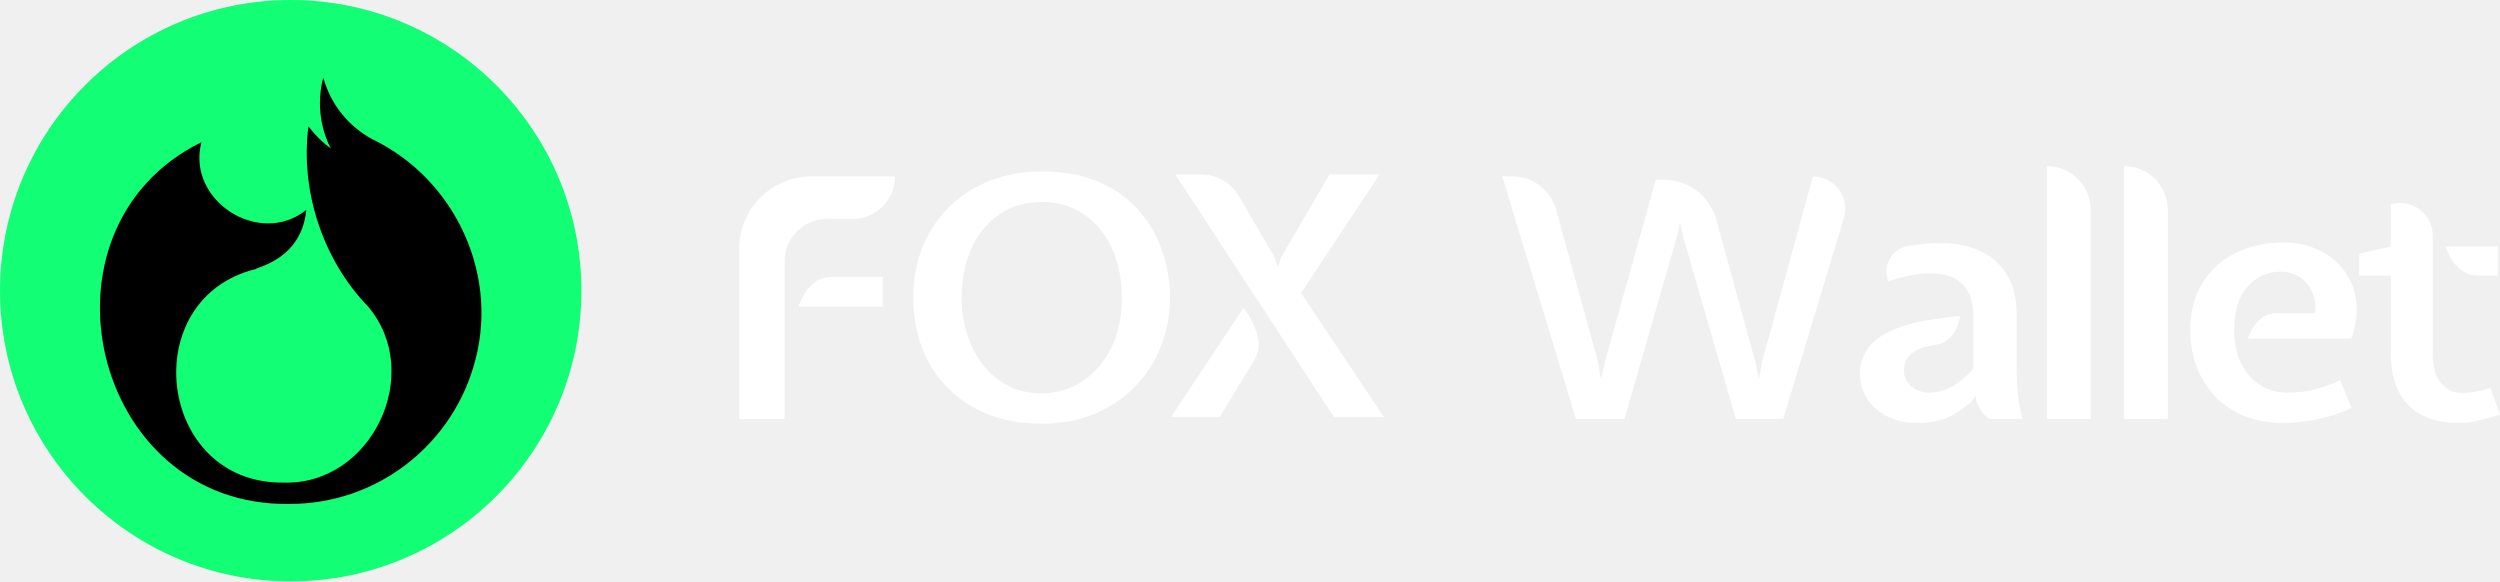
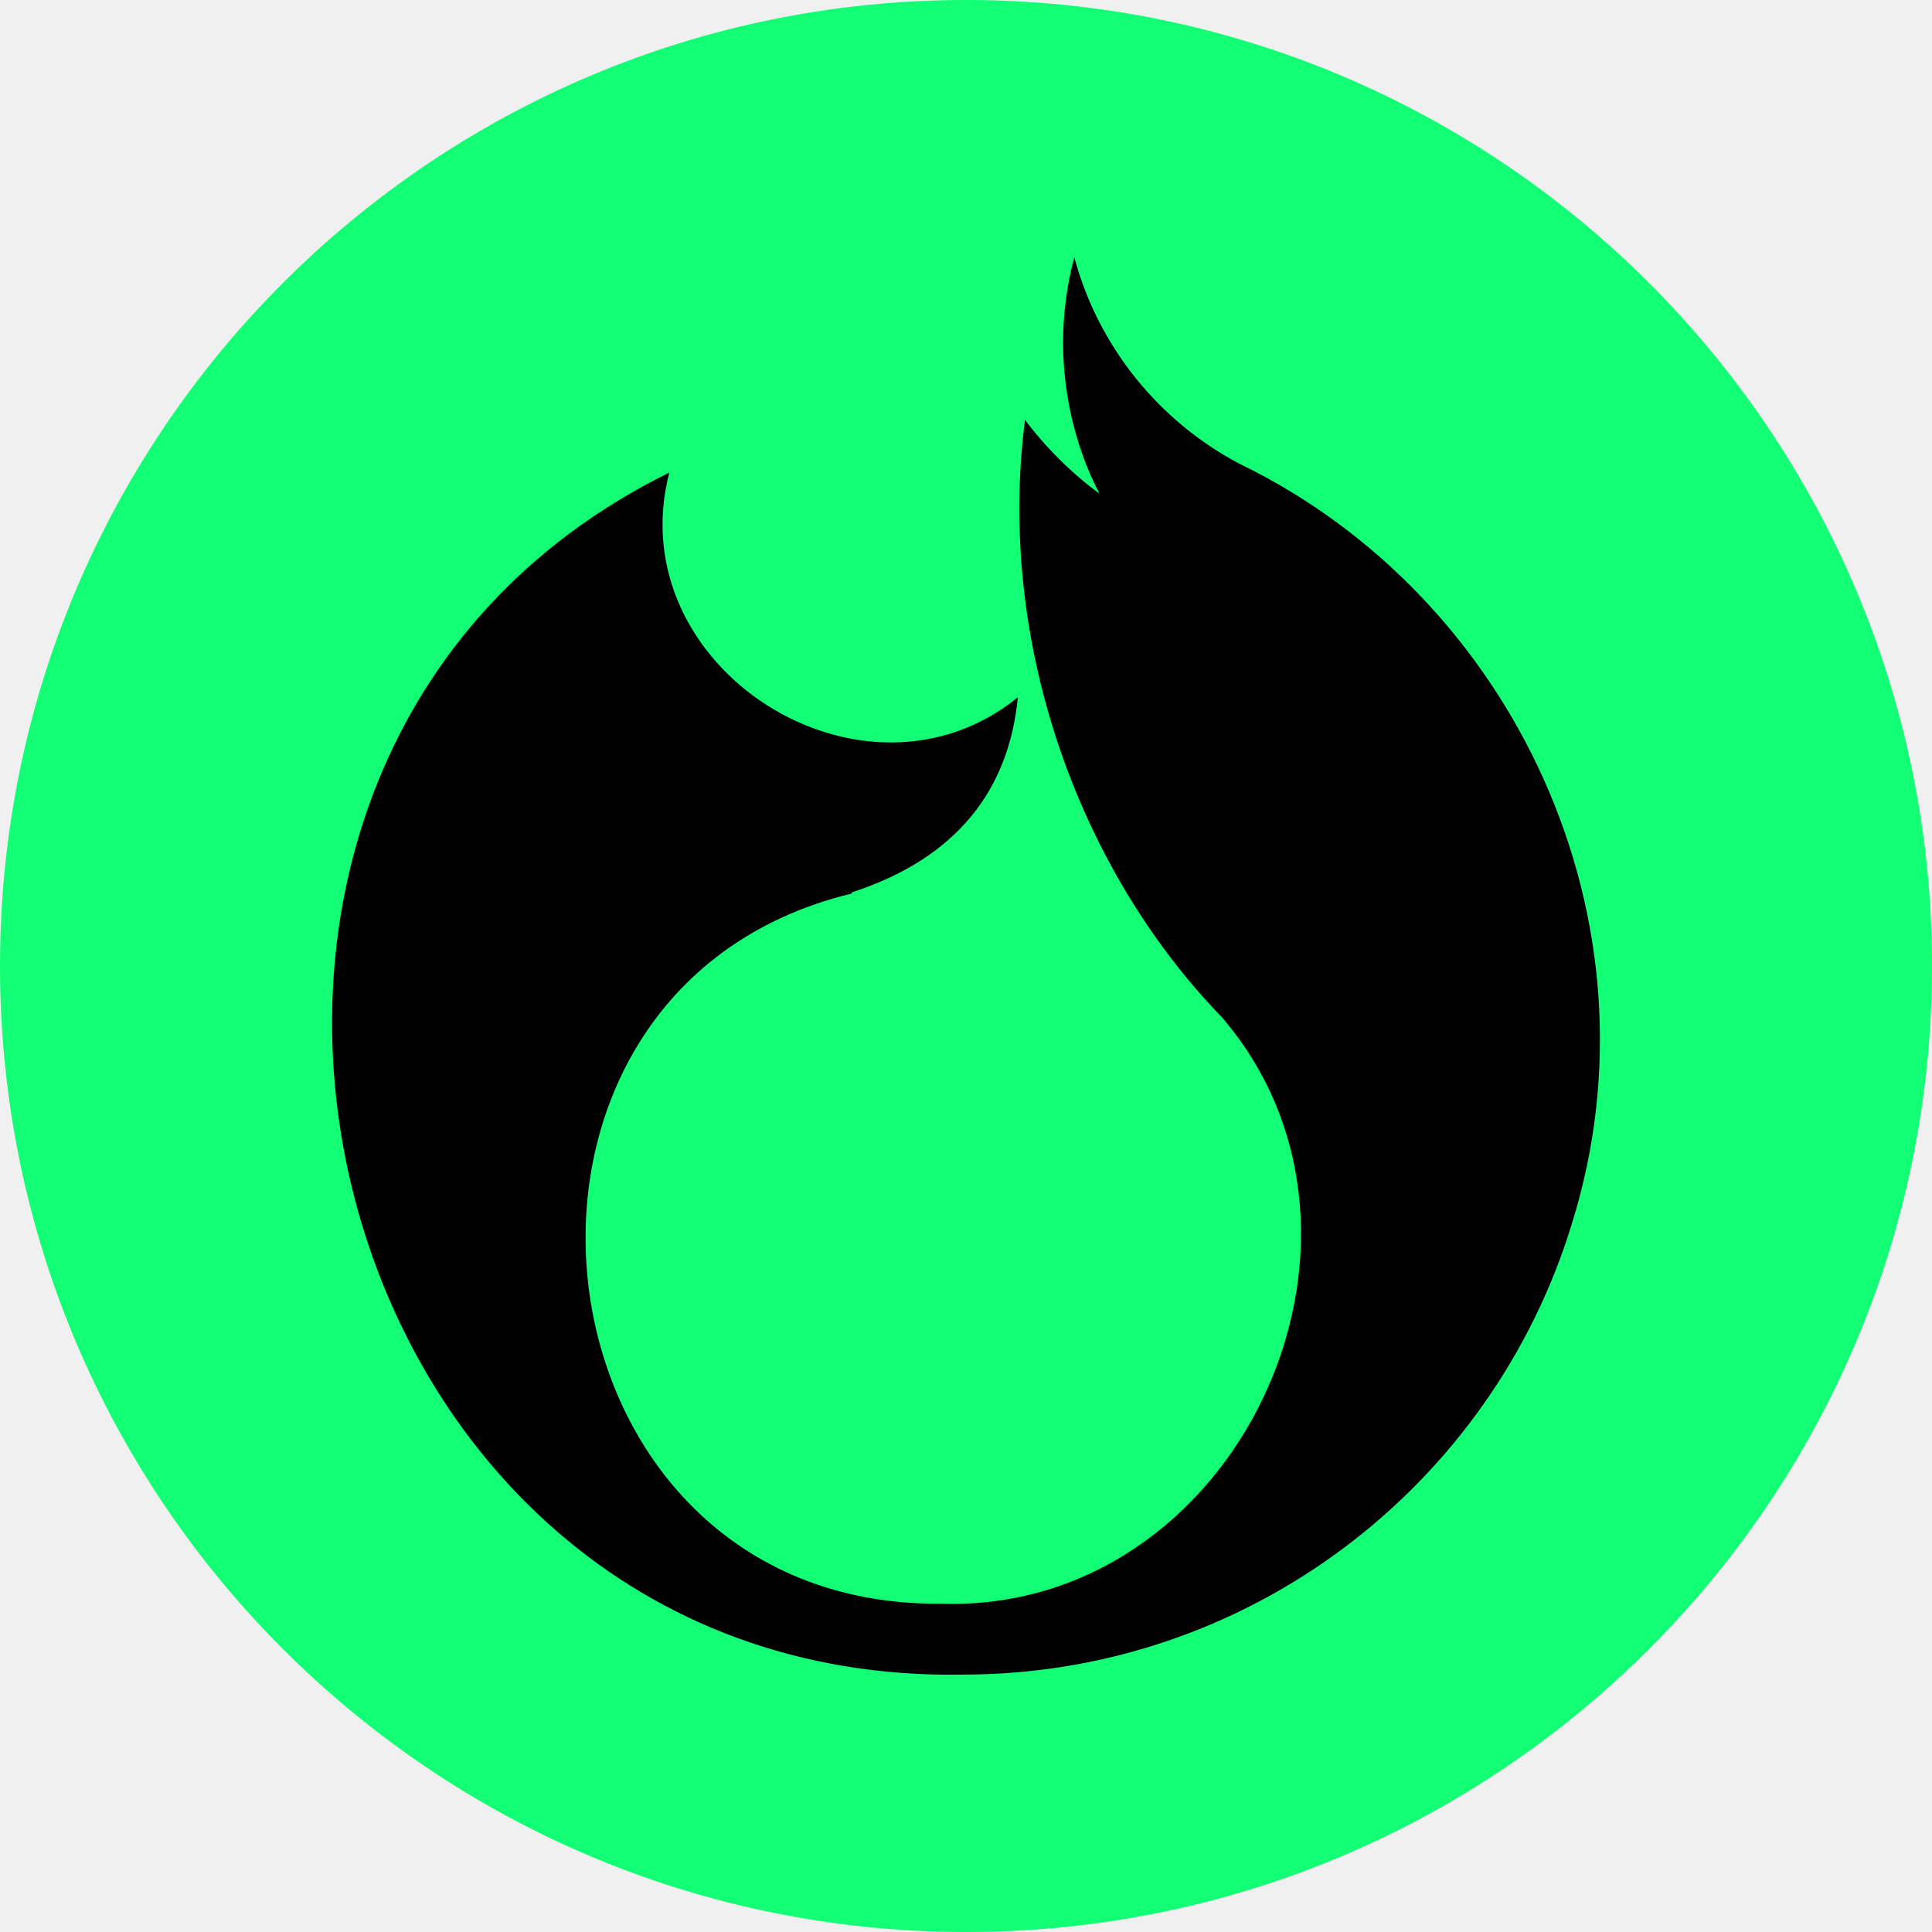
- <svg xmlns="http://www.w3.org/2000/svg" width="129" height="30" viewBox="0 0 129 30" fill="none">
-   <path d="M126.865 21.827C125.736 21.827 124.871 21.517 124.269 20.897C123.667 20.277 123.366 19.397 123.366 18.255V14.226H121.739V13.09L123.366 12.72V10.542C124.447 10.224 125.529 11.034 125.529 12.161V18.332C125.529 18.917 125.667 19.388 125.943 19.744C126.219 20.1 126.58 20.277 127.025 20.277C127.232 20.277 127.448 20.26 127.674 20.226C127.906 20.186 128.185 20.117 128.511 20.019L129 21.396C128.53 21.54 128.132 21.646 127.806 21.715C127.486 21.789 127.172 21.827 126.865 21.827ZM127.956 14.226C127.618 14.226 127.332 14.152 127.1 14.003C126.868 13.848 126.677 13.655 126.527 13.426C126.382 13.196 126.269 12.961 126.188 12.72H128.887V14.226H127.956Z" fill="white" />
-   <path d="M117.814 21.827C117.024 21.827 116.328 21.695 115.726 21.431C115.124 21.167 114.622 20.811 114.221 20.364C113.819 19.916 113.518 19.408 113.318 18.84C113.117 18.266 113.017 17.669 113.017 17.05C113.017 16.109 113.224 15.3 113.637 14.623C114.051 13.945 114.619 13.426 115.34 13.065C116.067 12.697 116.892 12.514 117.814 12.514C118.491 12.514 119.099 12.643 119.639 12.901C120.178 13.153 120.617 13.507 120.955 13.96C121.294 14.407 121.501 14.932 121.576 15.535C121.658 16.138 121.573 16.783 121.322 17.472H115.98C116.111 17.105 116.302 16.795 116.553 16.542C116.81 16.29 117.127 16.164 117.503 16.164H119.45C119.501 15.779 119.457 15.423 119.319 15.096C119.187 14.769 118.977 14.508 118.689 14.313C118.4 14.118 118.058 14.02 117.663 14.02C117.249 14.02 116.861 14.129 116.497 14.347C116.133 14.559 115.838 14.887 115.613 15.328C115.393 15.77 115.284 16.33 115.284 17.007C115.284 17.672 115.399 18.249 115.631 18.737C115.87 19.225 116.199 19.601 116.619 19.865C117.039 20.129 117.522 20.261 118.068 20.261C118.5 20.261 118.921 20.215 119.328 20.123C119.742 20.025 120.219 19.859 120.758 19.624L121.341 21.053C120.695 21.34 120.077 21.54 119.488 21.655C118.905 21.77 118.347 21.827 117.814 21.827Z" fill="white" />
-   <path d="M109.593 21.62V8.571C110.845 8.571 111.86 9.586 111.86 10.838V21.62H109.593Z" fill="white" />
-   <path d="M105.615 21.62V8.571C106.867 8.571 107.881 9.586 107.881 10.838V21.62H105.615Z" fill="white" />
-   <path d="M98.981 21.827C98.36 21.827 97.824 21.712 97.372 21.483C96.921 21.247 96.573 20.938 96.328 20.553C96.09 20.163 95.971 19.741 95.971 19.288C95.971 18.771 96.128 18.309 96.441 17.902C96.761 17.489 97.297 17.147 98.05 16.878C98.802 16.608 99.834 16.419 101.144 16.31C101.107 16.528 101.041 16.743 100.947 16.955C100.853 17.168 100.715 17.351 100.533 17.506C100.357 17.655 100.125 17.753 99.837 17.799C99.429 17.856 99.109 17.951 98.877 18.083C98.645 18.215 98.479 18.37 98.379 18.548C98.285 18.726 98.238 18.912 98.238 19.107C98.238 19.429 98.36 19.701 98.605 19.925C98.856 20.149 99.172 20.261 99.555 20.261C99.944 20.261 100.332 20.154 100.721 19.942C101.116 19.724 101.483 19.423 101.822 19.038V16.198C101.822 15.566 101.64 15.062 101.276 14.683C100.918 14.298 100.373 14.106 99.639 14.106C99.32 14.106 98.984 14.138 98.633 14.201C98.288 14.258 97.89 14.361 97.438 14.511C97.116 13.73 97.596 12.851 98.427 12.701C98.474 12.693 98.52 12.685 98.567 12.677C99.113 12.585 99.602 12.54 100.034 12.54C101.32 12.54 102.311 12.861 103.007 13.504C103.709 14.14 104.06 15.056 104.06 16.249V19.15C104.06 19.609 104.085 20.045 104.135 20.458C104.186 20.866 104.261 21.253 104.361 21.62H102.678C102.508 21.529 102.37 21.405 102.264 21.25C102.157 21.095 102.066 20.929 101.991 20.751L101.953 20.424L101.727 20.725C101.201 21.178 100.727 21.477 100.307 21.62C99.893 21.758 99.451 21.827 98.981 21.827Z" fill="white" />
-   <path d="M81.319 21.62L77.519 9.105H78.045C79.095 9.105 80.016 9.806 80.295 10.819L82.457 18.668L82.607 19.58L82.814 18.668L85.438 9.277H85.861C87.123 9.277 88.228 10.12 88.562 11.336L90.574 18.668L90.762 19.58L90.913 18.702L93.546 9.105C94.666 9.105 95.468 10.185 95.144 11.257L92.013 21.62H89.568L86.849 12.204L86.689 11.489L86.539 12.178L83.82 21.62H81.319Z" fill="white" />
-   <path d="M68.828 21.515L60.645 9H61.967C62.779 9 63.53 9.432 63.938 10.134L65.771 13.287L65.95 13.777L66.1 13.287L68.603 9H71.189L67.135 15.12L71.405 21.515H68.828ZM60.429 21.515L64.163 15.886C64.32 16.075 64.476 16.325 64.633 16.635C64.79 16.939 64.89 17.263 64.934 17.607C64.978 17.952 64.906 18.279 64.718 18.589L62.94 21.515H60.429V21.515Z" fill="white" />
-   <path d="M53.749 21.861C52.407 21.861 51.241 21.586 50.25 21.035C49.26 20.484 48.492 19.721 47.946 18.745C47.4 17.764 47.128 16.634 47.128 15.354C47.128 14.378 47.294 13.492 47.626 12.694C47.958 11.896 48.423 11.211 49.018 10.637C49.614 10.063 50.313 9.621 51.116 9.311C51.925 9.002 52.803 8.847 53.75 8.847C54.897 8.847 55.888 9.03 56.722 9.398C57.556 9.765 58.243 10.261 58.782 10.887C59.321 11.506 59.719 12.204 59.977 12.978C60.24 13.747 60.372 14.539 60.372 15.354C60.372 16.255 60.215 17.098 59.901 17.884C59.588 18.671 59.139 19.362 58.556 19.959C57.973 20.555 57.277 21.023 56.468 21.362C55.659 21.695 54.753 21.861 53.749 21.861ZM53.749 20.295C54.514 20.295 55.211 20.091 55.838 19.684C56.465 19.276 56.963 18.703 57.333 17.962C57.703 17.216 57.888 16.347 57.888 15.354C57.888 14.385 57.712 13.53 57.361 12.789C57.016 12.043 56.534 11.464 55.913 11.051C55.292 10.632 54.571 10.422 53.749 10.422C52.909 10.422 52.179 10.637 51.558 11.068C50.937 11.498 50.457 12.086 50.119 12.832C49.786 13.579 49.62 14.419 49.62 15.354C49.62 16.02 49.714 16.651 49.902 17.248C50.09 17.839 50.363 18.364 50.721 18.823C51.078 19.282 51.511 19.644 52.019 19.908C52.533 20.166 53.11 20.295 53.749 20.295Z" fill="white" />
-   <path d="M38.143 21.62V12.827C38.143 10.771 39.809 9.105 41.865 9.105H46.185C46.185 10.315 45.204 11.296 43.994 11.296H42.675C41.466 11.296 40.485 12.277 40.485 13.487V21.62H38.143V21.62ZM41.2 15.819C41.281 15.584 41.394 15.348 41.538 15.113C41.689 14.872 41.88 14.674 42.112 14.519C42.35 14.364 42.639 14.287 42.977 14.287H45.545V15.819H41.2Z" fill="white" />
+ <svg xmlns="http://www.w3.org/2000/svg" width="30" height="30" viewBox="0 0 30 30" fill="none">
  <rect width="30" height="30" rx="15" fill="#12FE74" />
  <path fill-rule="evenodd" clip-rule="evenodd" d="M19.242 7.199C17.998 6.541 17.055 5.385 16.682 3.996C16.567 4.42 16.508 4.866 16.508 5.326C16.508 5.684 16.547 6.033 16.616 6.37C16.616 6.37 16.616 6.37 16.616 6.374C16.616 6.377 16.62 6.384 16.62 6.388C16.714 6.841 16.867 7.269 17.072 7.666C16.634 7.342 16.244 6.955 15.916 6.52C15.477 9.922 16.714 13.464 18.974 15.797C21.923 19.23 19.203 25.056 14.607 24.902C8.102 24.958 6.988 15.379 13.228 13.874L13.225 13.857C14.889 13.317 15.669 12.234 15.805 10.828C13.402 12.774 9.607 10.361 10.393 7.338C1.375 11.778 4.725 26.18 14.948 26.003C19.402 26.003 23.169 23.057 24.406 19.007C25.882 14.285 23.493 9.254 19.242 7.199Z" fill="black" />
</svg>
